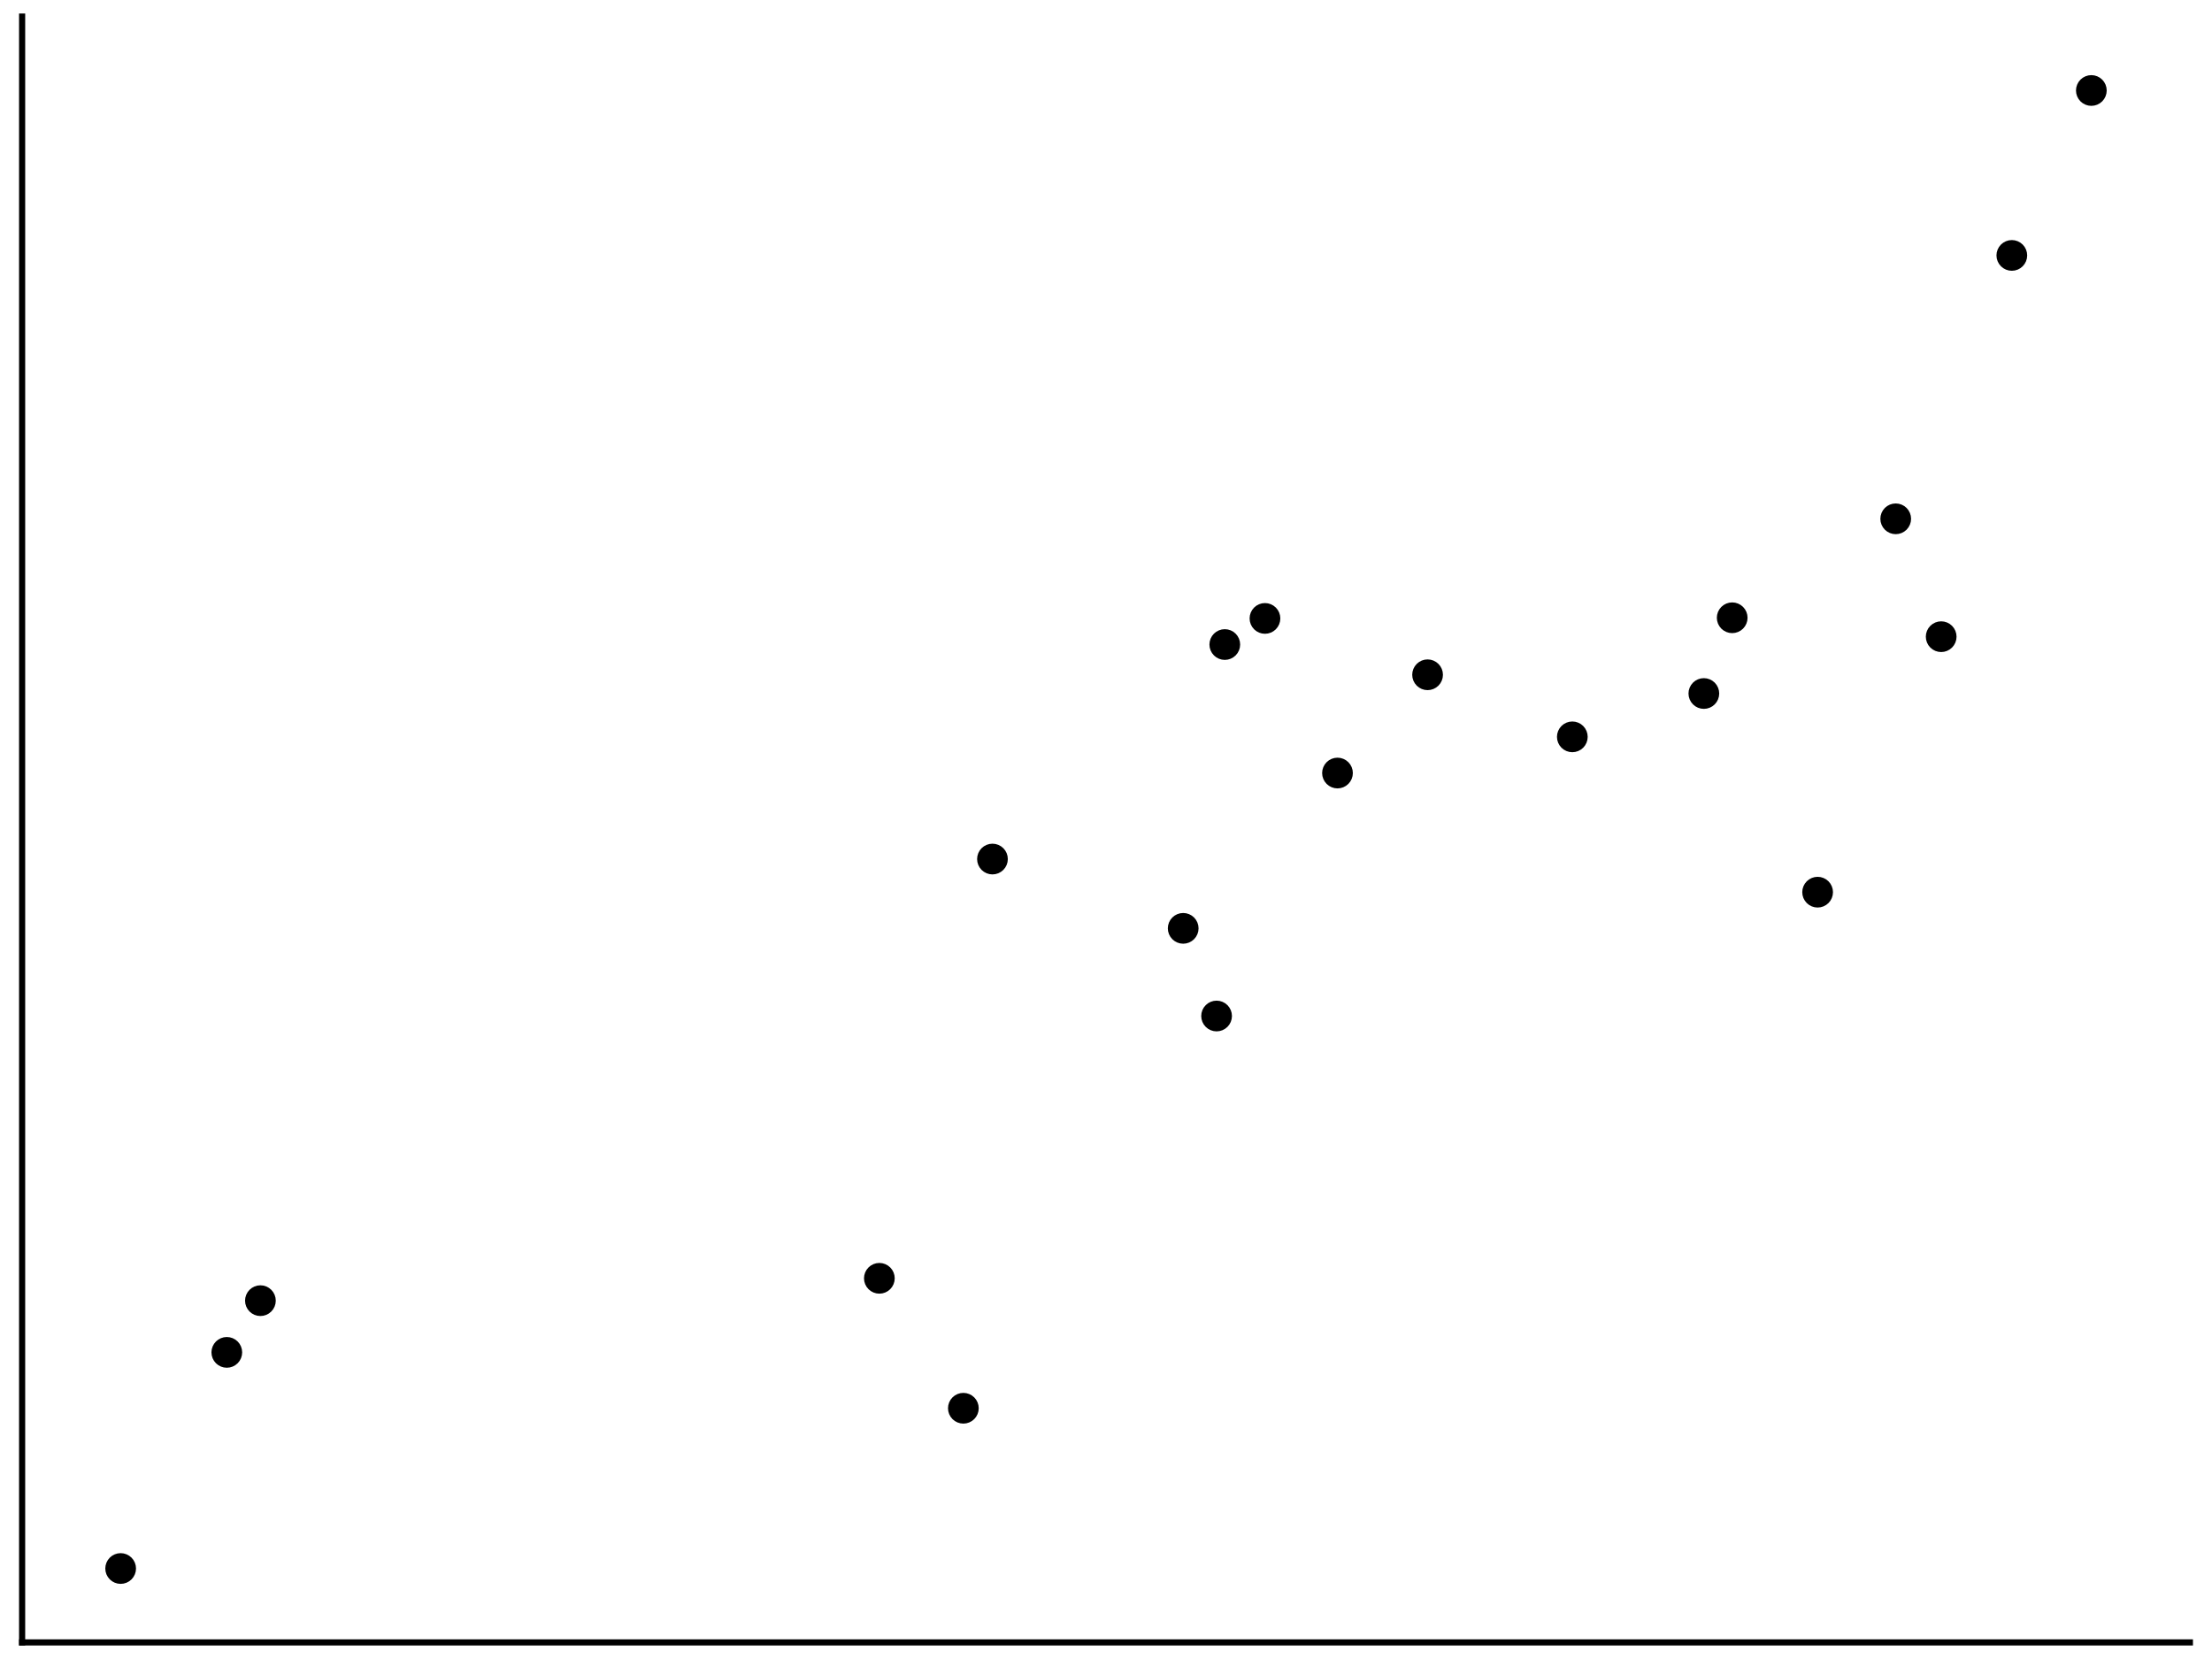
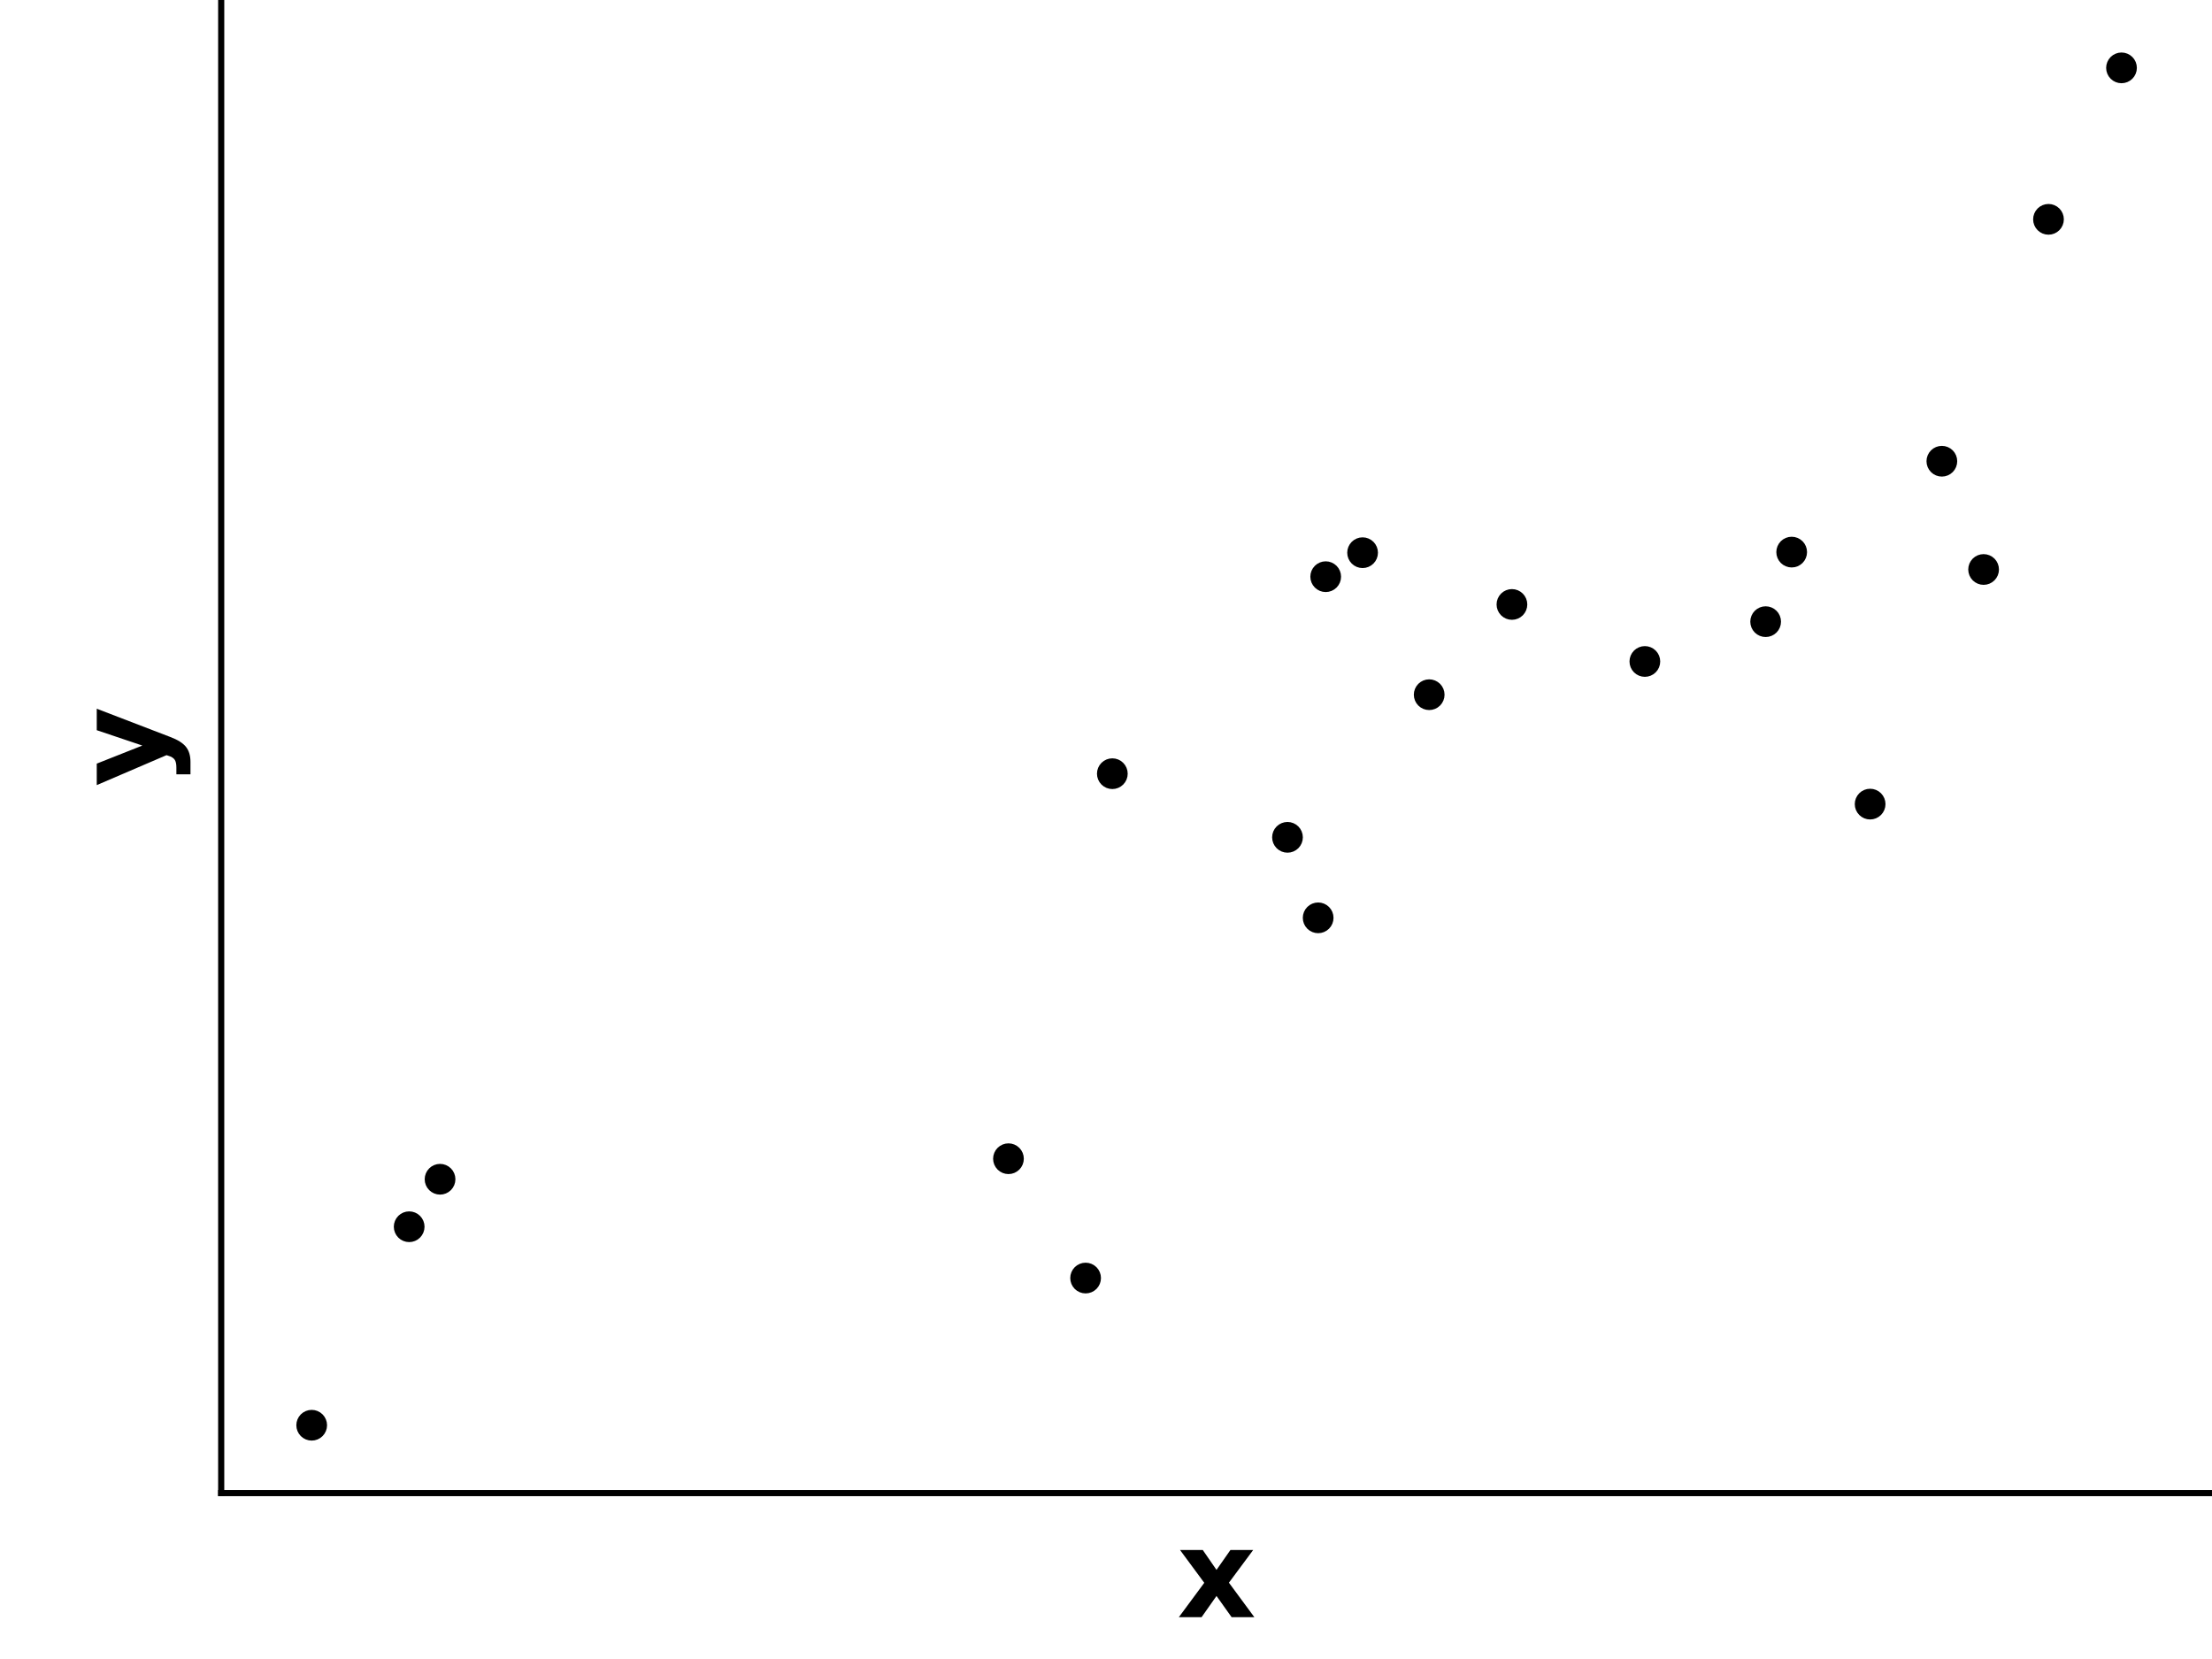
<svg xmlns="http://www.w3.org/2000/svg" xmlns:xlink="http://www.w3.org/1999/xlink" height="216pt" version="1.1" viewBox="0 0 288 216" width="288pt">
  <defs>
    <style type="text/css">
*{stroke-linecap:butt;stroke-linejoin:round;}
  </style>
  </defs>
  <g id="figure_1">
    <g id="patch_1">
      <path d="M 0 216  L 288 216  L 288 0  L 0 0  z " style="fill:none;" />
    </g>
    <g id="axes_1">
      <g id="patch_2">
-         <path d="M 2.88 213.84  L 285.12 213.84  L 285.12 2.16  L 2.88 2.16  z " style="fill:none;" />
+         <path d="M 28.8 194.4  L 288 194.4  L 288 0  L 28.8 0  z " style="fill:none;" />
      </g>
      <g id="PathCollection_1">
        <defs>
-           <path d="M 0 1.5  C 0.398 1.5 0.779 1.342 1.061 1.061  C 1.342 0.779 1.5 0.398 1.5 0  C 1.5 -0.398 1.342 -0.779 1.061 -1.061  C 0.779 -1.342 0.398 -1.5 0 -1.5  C -0.398 -1.5 -0.779 -1.342 -1.061 -1.061  C -1.342 -0.779 -1.5 -0.398 -1.5 0  C -1.5 0.398 -1.342 0.779 -1.061 1.061  C -0.779 1.342 -0.398 1.5 0 1.5  z " id="mf11d3a2961" style="stroke:#000000;" />
+           <path d="M 0 1.5  C 0.398 1.5 0.779 1.342 1.061 1.061  C 1.342 0.779 1.5 0.398 1.5 0  C 1.5 -0.398 1.342 -0.779 1.061 -1.061  C 0.779 -1.342 0.398 -1.5 0 -1.5  C -0.398 -1.5 -0.779 -1.342 -1.061 -1.061  C -1.342 -0.779 -1.5 -0.398 -1.5 0  C -1.5 0.398 -1.342 0.779 -1.061 1.061  C -0.779 1.342 -0.398 1.5 0 1.5  z " id="m4ba217662f" style="stroke:#000000;" />
        </defs>
-         <g clip-path="url(#pa8bb15f11a)">
-           <use style="stroke:#000000;" x="159.467" xlink:href="#mf11d3a2961" y="83.918" />
-           <use style="stroke:#000000;" x="204.715" xlink:href="#mf11d3a2961" y="95.937" />
-           <use style="stroke:#000000;" x="174.14" xlink:href="#mf11d3a2961" y="100.649" />
-           <use style="stroke:#000000;" x="158.398" xlink:href="#mf11d3a2961" y="132.283" />
-           <use style="stroke:#000000;" x="125.429" xlink:href="#mf11d3a2961" y="183.352" />
-           <use style="stroke:#000000;" x="185.87" xlink:href="#mf11d3a2961" y="87.855" />
-           <use style="stroke:#000000;" x="129.218" xlink:href="#mf11d3a2961" y="111.848" />
-           <use style="stroke:#000000;" x="252.74" xlink:href="#mf11d3a2961" y="82.896" />
-           <use style="stroke:#000000;" x="272.291" xlink:href="#mf11d3a2961" y="11.782" />
-           <use style="stroke:#000000;" x="114.492" xlink:href="#mf11d3a2961" y="166.434" />
-           <use style="stroke:#000000;" x="225.53" xlink:href="#mf11d3a2961" y="80.433" />
-           <use style="stroke:#000000;" x="154.05" xlink:href="#mf11d3a2961" y="120.87" />
-           <use style="stroke:#000000;" x="164.697" xlink:href="#mf11d3a2961" y="80.518" />
-           <use style="stroke:#000000;" x="261.938" xlink:href="#mf11d3a2961" y="33.255" />
-           <use style="stroke:#000000;" x="29.53" xlink:href="#mf11d3a2961" y="176.077" />
-           <use style="stroke:#000000;" x="33.906" xlink:href="#mf11d3a2961" y="169.345" />
-           <use style="stroke:#000000;" x="15.709" xlink:href="#mf11d3a2961" y="204.218" />
-           <use style="stroke:#000000;" x="236.652" xlink:href="#mf11d3a2961" y="116.16" />
-           <use style="stroke:#000000;" x="221.84" xlink:href="#mf11d3a2961" y="90.294" />
-           <use style="stroke:#000000;" x="246.821" xlink:href="#mf11d3a2961" y="67.549" />
+         <g clip-path="url(#p4ad2b57a44)">
+           <use style="stroke:#000000;" x="172.605" xlink:href="#m4ba217662f" y="75.084" />
+           <use style="stroke:#000000;" x="214.159" xlink:href="#m4ba217662f" y="86.122" />
+           <use style="stroke:#000000;" x="186.079" xlink:href="#m4ba217662f" y="90.449" />
+           <use style="stroke:#000000;" x="171.623" xlink:href="#m4ba217662f" y="119.501" />
+           <use style="stroke:#000000;" x="141.345" xlink:href="#m4ba217662f" y="166.401" />
+           <use style="stroke:#000000;" x="196.852" xlink:href="#m4ba217662f" y="78.699" />
+           <use style="stroke:#000000;" x="144.825" xlink:href="#m4ba217662f" y="100.734" />
+           <use style="stroke:#000000;" x="258.263" xlink:href="#m4ba217662f" y="74.146" />
+           <use style="stroke:#000000;" x="276.218" xlink:href="#m4ba217662f" y="8.836" />
+           <use style="stroke:#000000;" x="131.301" xlink:href="#m4ba217662f" y="150.864" />
+           <use style="stroke:#000000;" x="233.275" xlink:href="#m4ba217662f" y="71.883" />
+           <use style="stroke:#000000;" x="167.63" xlink:href="#m4ba217662f" y="109.019" />
+           <use style="stroke:#000000;" x="177.408" xlink:href="#m4ba217662f" y="71.961" />
+           <use style="stroke:#000000;" x="266.711" xlink:href="#m4ba217662f" y="28.557" />
+           <use style="stroke:#000000;" x="53.274" xlink:href="#m4ba217662f" y="159.72" />
+           <use style="stroke:#000000;" x="57.294" xlink:href="#m4ba217662f" y="153.537" />
+           <use style="stroke:#000000;" x="40.582" xlink:href="#m4ba217662f" y="185.564" />
+           <use style="stroke:#000000;" x="243.489" xlink:href="#m4ba217662f" y="104.694" />
+           <use style="stroke:#000000;" x="229.886" xlink:href="#m4ba217662f" y="80.94" />
+           <use style="stroke:#000000;" x="252.828" xlink:href="#m4ba217662f" y="60.051" />
        </g>
      </g>
      <g id="matplotlib.axis_1">
        <g id="text_1">
          <defs>
            <path d="M 22.219 27.984  L 2.484 54.688  L 21 54.688  L 32.172 38.484  L 43.5 54.688  L 62.016 54.688  L 42.281 28.078  L 62.984 0  L 44.484 0  L 32.172 17.281  L 20.016 0  L 1.516 0  z " id="DejaVuSans-Bold-120" />
          </defs>
-           <g transform="translate(138.84 229.9975)scale(0.16 -0.16)">
+           <g transform="translate(153.24 210.5575)scale(0.16 -0.16)">
            <use xlink:href="#DejaVuSans-Bold-120" />
          </g>
        </g>
      </g>
      <g id="matplotlib.axis_2">
        <g id="text_2">
          <defs>
            <path d="M 1.219 54.688  L 18.703 54.688  L 33.406 17.578  L 45.906 54.688  L 63.375 54.688  L 40.375 -5.172  Q 36.922 -14.312 32.297 -17.938  Q 27.688 -21.578 20.125 -21.578  L 10.016 -21.578  L 10.016 -10.109  L 15.484 -10.109  Q 19.922 -10.109 21.938 -8.688  Q 23.969 -7.281 25.094 -3.609  L 25.594 -2.094  z " id="DejaVuSans-Bold-121" />
          </defs>
-           <g transform="translate(-4.5725 113.215)rotate(-90)scale(0.16 -0.16)">
+           <g transform="translate(21.3475 102.415)rotate(-90)scale(0.16 -0.16)">
            <use xlink:href="#DejaVuSans-Bold-121" />
          </g>
        </g>
      </g>
      <g id="patch_3">
-         <path d="M 2.88 213.84  L 2.88 2.16  " style="fill:none;stroke:#000000;stroke-linecap:square;stroke-linejoin:miter;stroke-width:0.8;" />
+         <path d="M 28.8 194.4  L 28.8 0  " style="fill:none;stroke:#000000;stroke-linecap:square;stroke-linejoin:miter;stroke-width:0.8;" />
      </g>
      <g id="patch_4">
-         <path d="M 2.88 213.84  L 285.12 213.84  " style="fill:none;stroke:#000000;stroke-linecap:square;stroke-linejoin:miter;stroke-width:0.8;" />
+         <path d="M 28.8 194.4  L 288 194.4  " style="fill:none;stroke:#000000;stroke-linecap:square;stroke-linejoin:miter;stroke-width:0.8;" />
      </g>
    </g>
  </g>
  <defs>
-     <clipPath id="pa8bb15f11a">
-       <rect height="211.68" width="282.24" x="2.88" y="2.16" />
+     <clipPath id="p4ad2b57a44">
+       <rect height="194.4" width="259.2" x="28.8" y="0" />
    </clipPath>
  </defs>
</svg>
